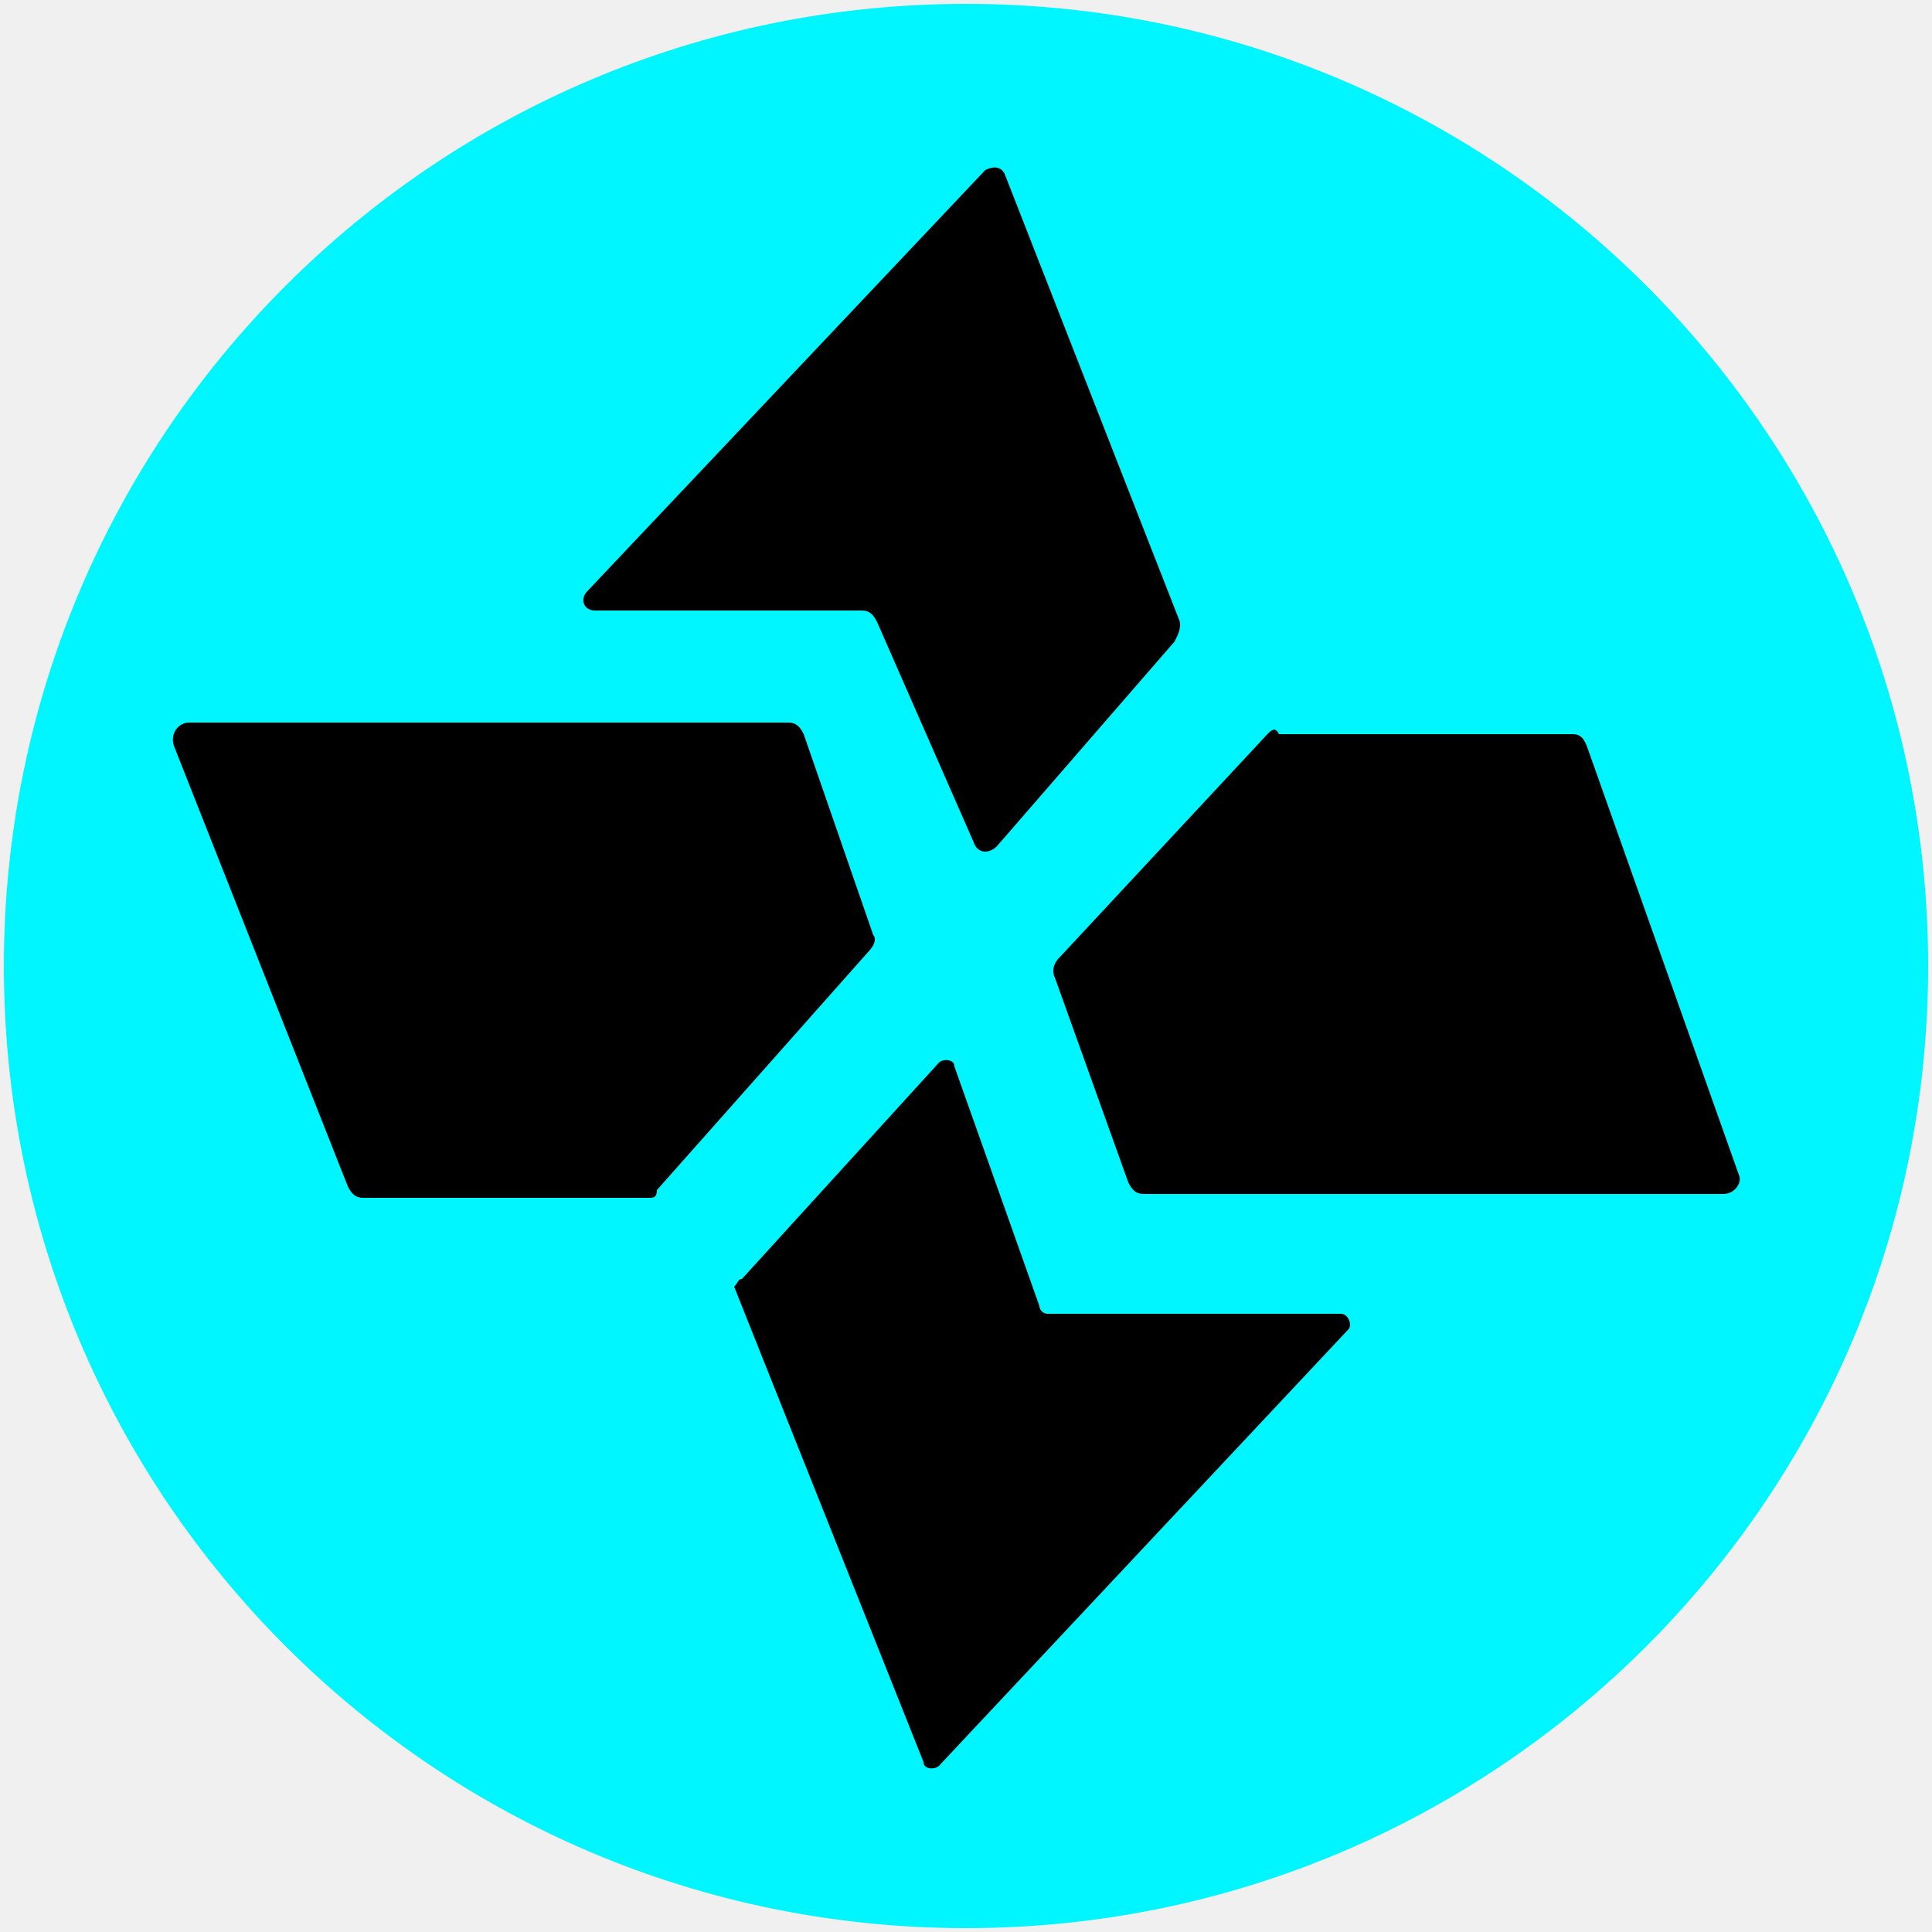
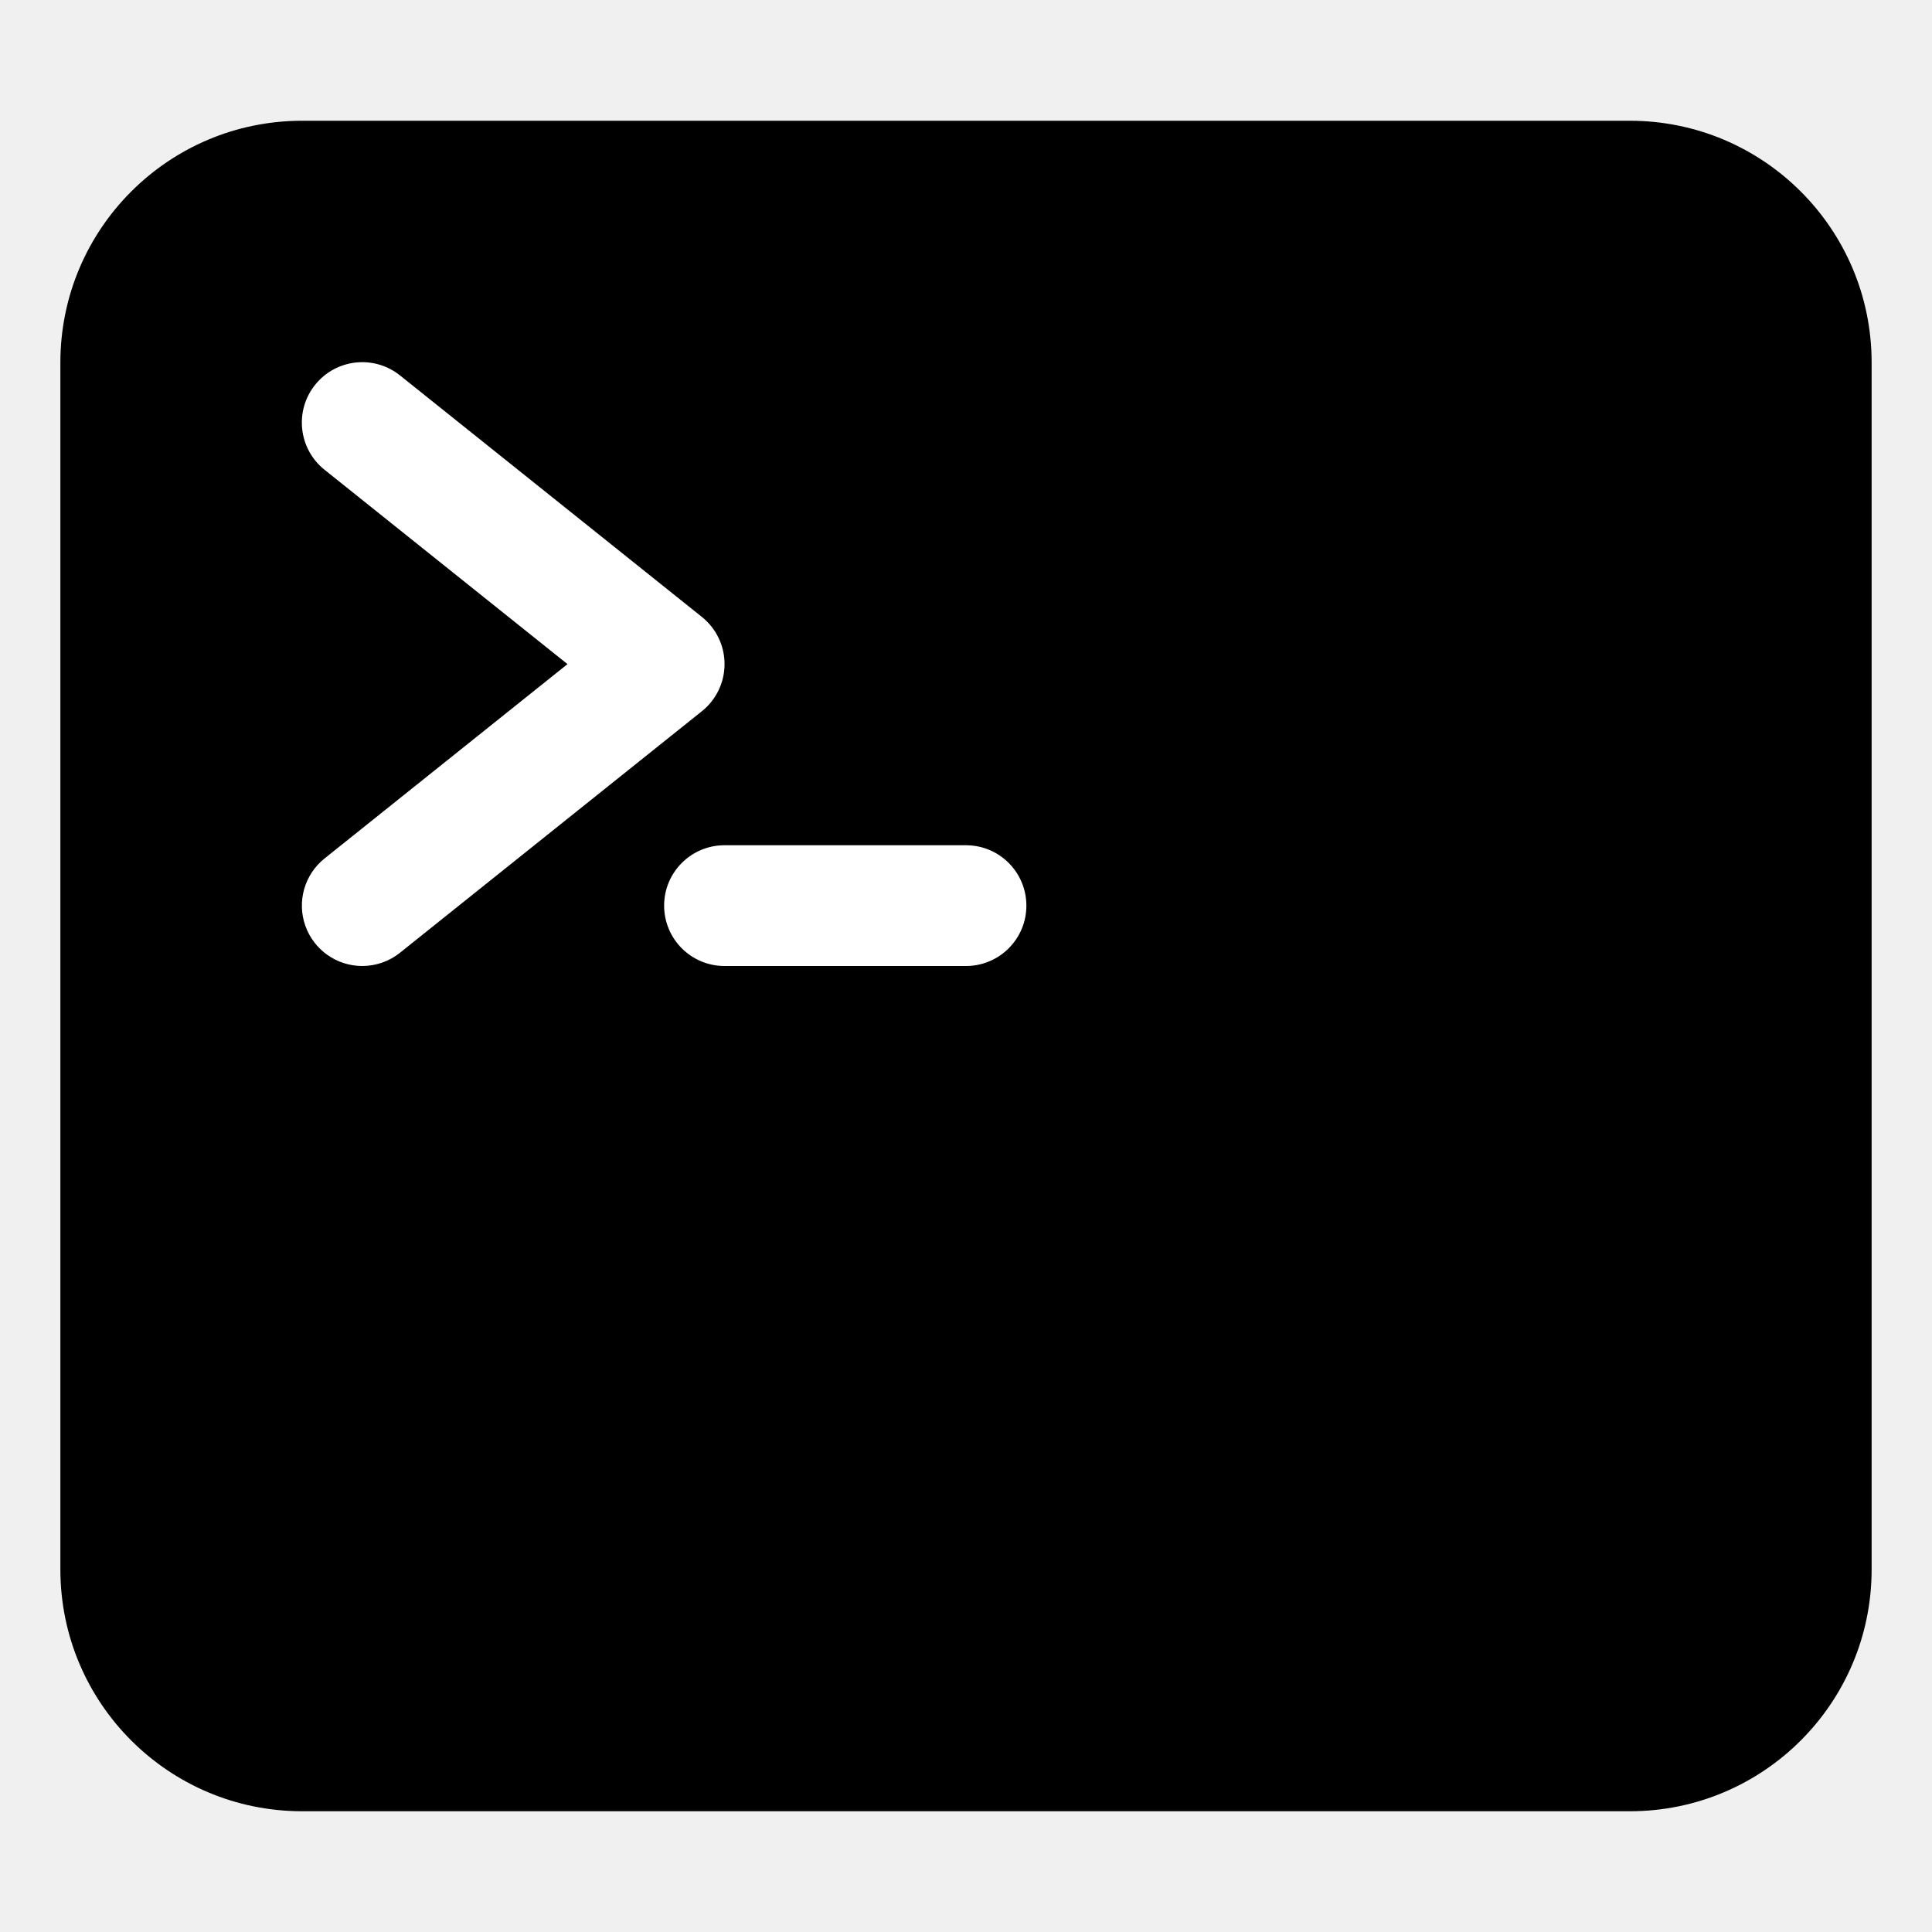
- <svg xmlns="http://www.w3.org/2000/svg" width="50px" height="50px" viewBox="0 0 50 50" version="1.1">
-   <g id="Page-1" stroke="none" stroke-width="1" fill="none" fill-rule="evenodd">
-     <g id="favicon" transform="translate(0.1, 0.1)" fill-rule="nonzero">
-       <circle id="Oval" fill="#00F6FF" cx="24.9" cy="24.9" r="24.9" />
-       <path d="M4.8,18.6 L20.3,18.6 C20.5,18.6 20.6,18.7 20.7,18.9 L22.5,24.1 C22.6,24.2 22.5,24.4 22.4,24.5 L16.9,30.7 C16.9,30.9 16.8,30.9 16.7,30.9 L9.3,30.9 C9.1,30.9 9,30.8 8.9,30.6 L4.4,19.2 C4.3,18.9 4.5,18.6 4.8,18.6 Z" id="Path" fill="#000000" />
-       <path d="M32.7,18.9 L27.3,24.7 C27.2,24.8 27.1,25 27.2,25.2 L29.1,30.5 C29.2,30.7 29.3,30.8 29.5,30.8 L44.5,30.8 C44.8,30.8 45,30.5 44.9,30.3 L41,19.3 C40.9,19 40.8,18.9 40.6,18.9 L33,18.9 C32.9,18.7 32.8,18.8 32.7,18.9 Z" id="Path" fill="#000000" />
-       <path d="M19.1,33 L24.2,27.4 C24.3,27.3 24.6,27.3 24.6,27.5 L26.8,33.7 C26.8,33.8 26.9,33.9 27,33.9 L34.6,33.9 C34.8,33.9 34.9,34.2 34.8,34.3 L24.2,45.6 C24.1,45.7 23.8,45.7 23.8,45.5 L18.9,33.2 C19,33.1 19,33 19.1,33 Z" id="Path" fill="#000000" />
-       <path d="M25.9,4.4 L30.4,15.9 C30.5,16.1 30.4,16.3 30.3,16.5 L25.7,21.8 C25.5,22 25.2,22 25.1,21.7 L22.6,16 C22.5,15.8 22.4,15.7 22.2,15.7 L15.3,15.7 C15,15.7 14.9,15.4 15.1,15.2 L25.4,4.3 C25.6,4.2 25.8,4.2 25.9,4.4 Z" id="Path" fill="#000000" />
-     </g>
-   </g>
+ <svg xmlns="http://www.w3.org/2000/svg" width="512" height="512" viewBox="0 0 512 512" version="1.1" id="svg1">
+   <defs id="defs1" />
+   <rect style="fill:#ffffff;fill-opacity:1;stroke:none;stroke-width:32;stroke-linecap:square;stroke-linejoin:miter;stroke-miterlimit:4;stroke-dasharray:none;stroke-dashoffset:0;stroke-opacity:1;paint-order:markers stroke fill" id="rect2" width="400" height="400" x="56" y="56" ry="0" />
+   <path d="M432,32H80A64.07,64.07,0,0,0,16,96V416a64.07,64.07,0,0,0,64,64H432a64.07,64.07,0,0,0,64-64V96A64.07,64.07,0,0,0,432,32ZM96,256a16,16,0,0,1-10-28.49L150.39,176,86,124.49a16,16,0,1,1,20-25l80,64a16,16,0,0,1,0,25l-80,64A16,16,0,0,1,96,256Zm160,0H192a16,16,0,0,1,0-32h64a16,16,0,0,1,0,32Z" id="path1" />
</svg>
